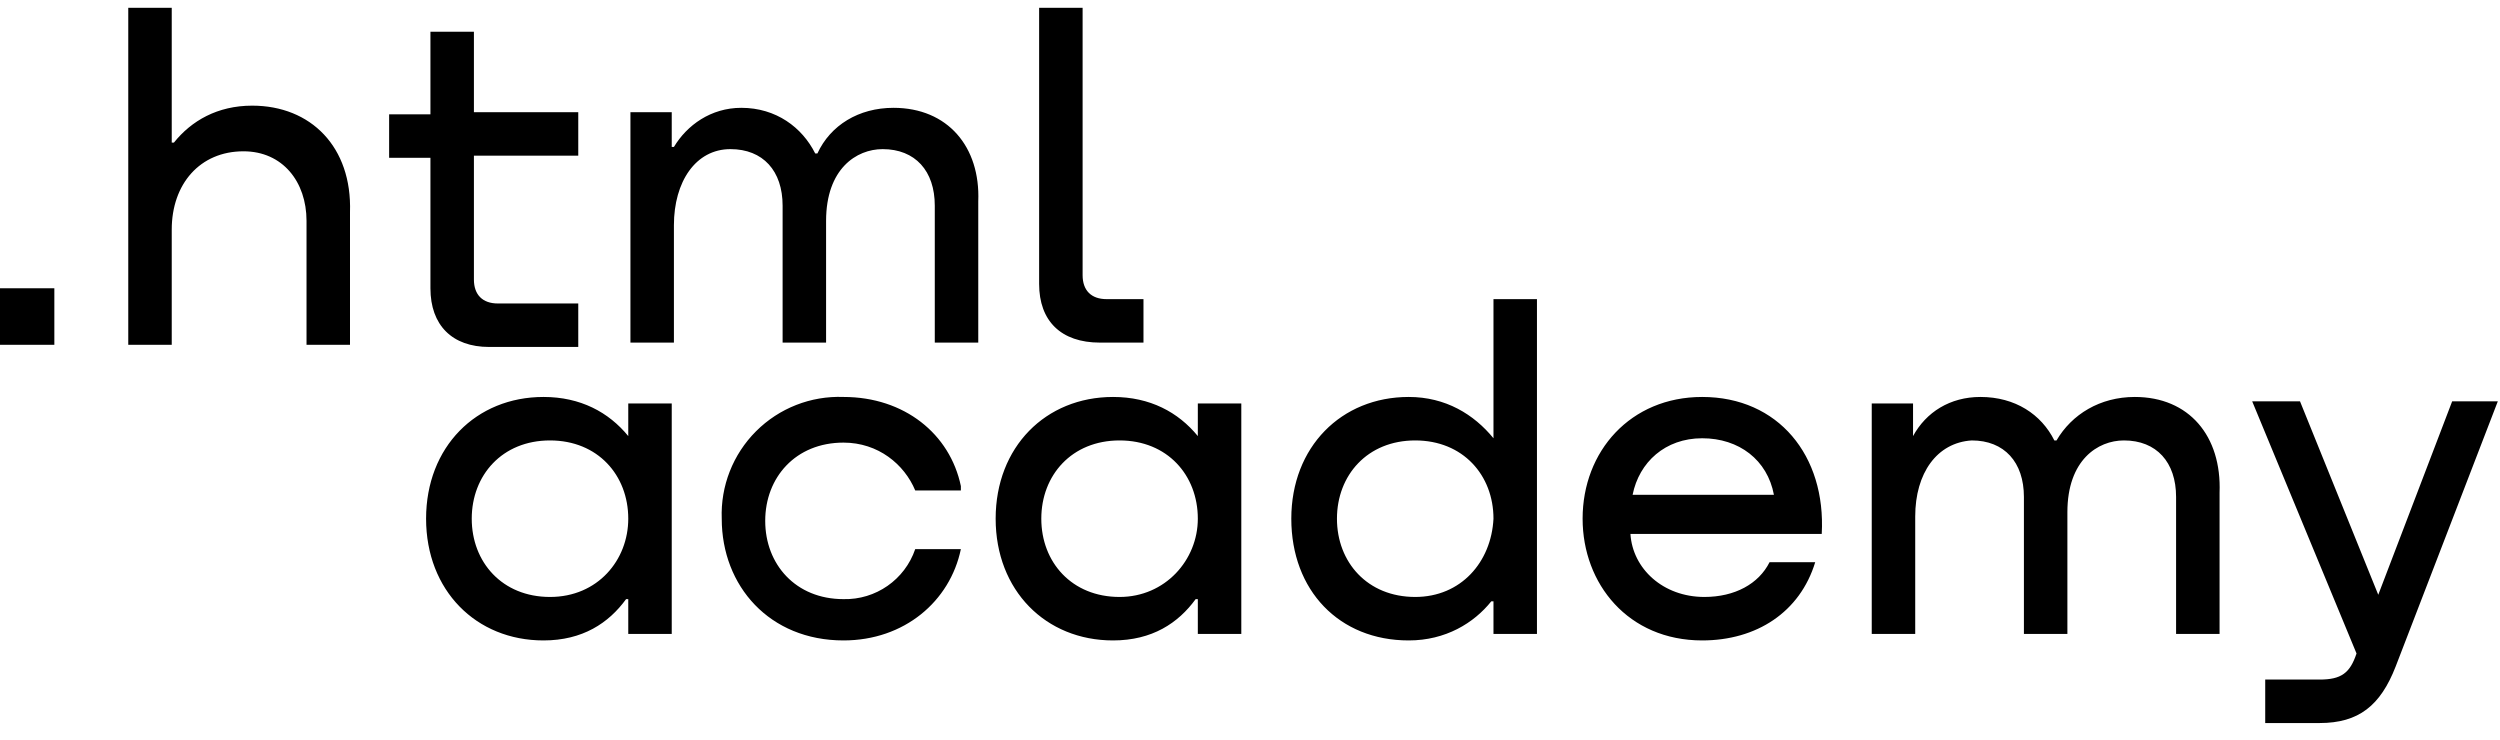
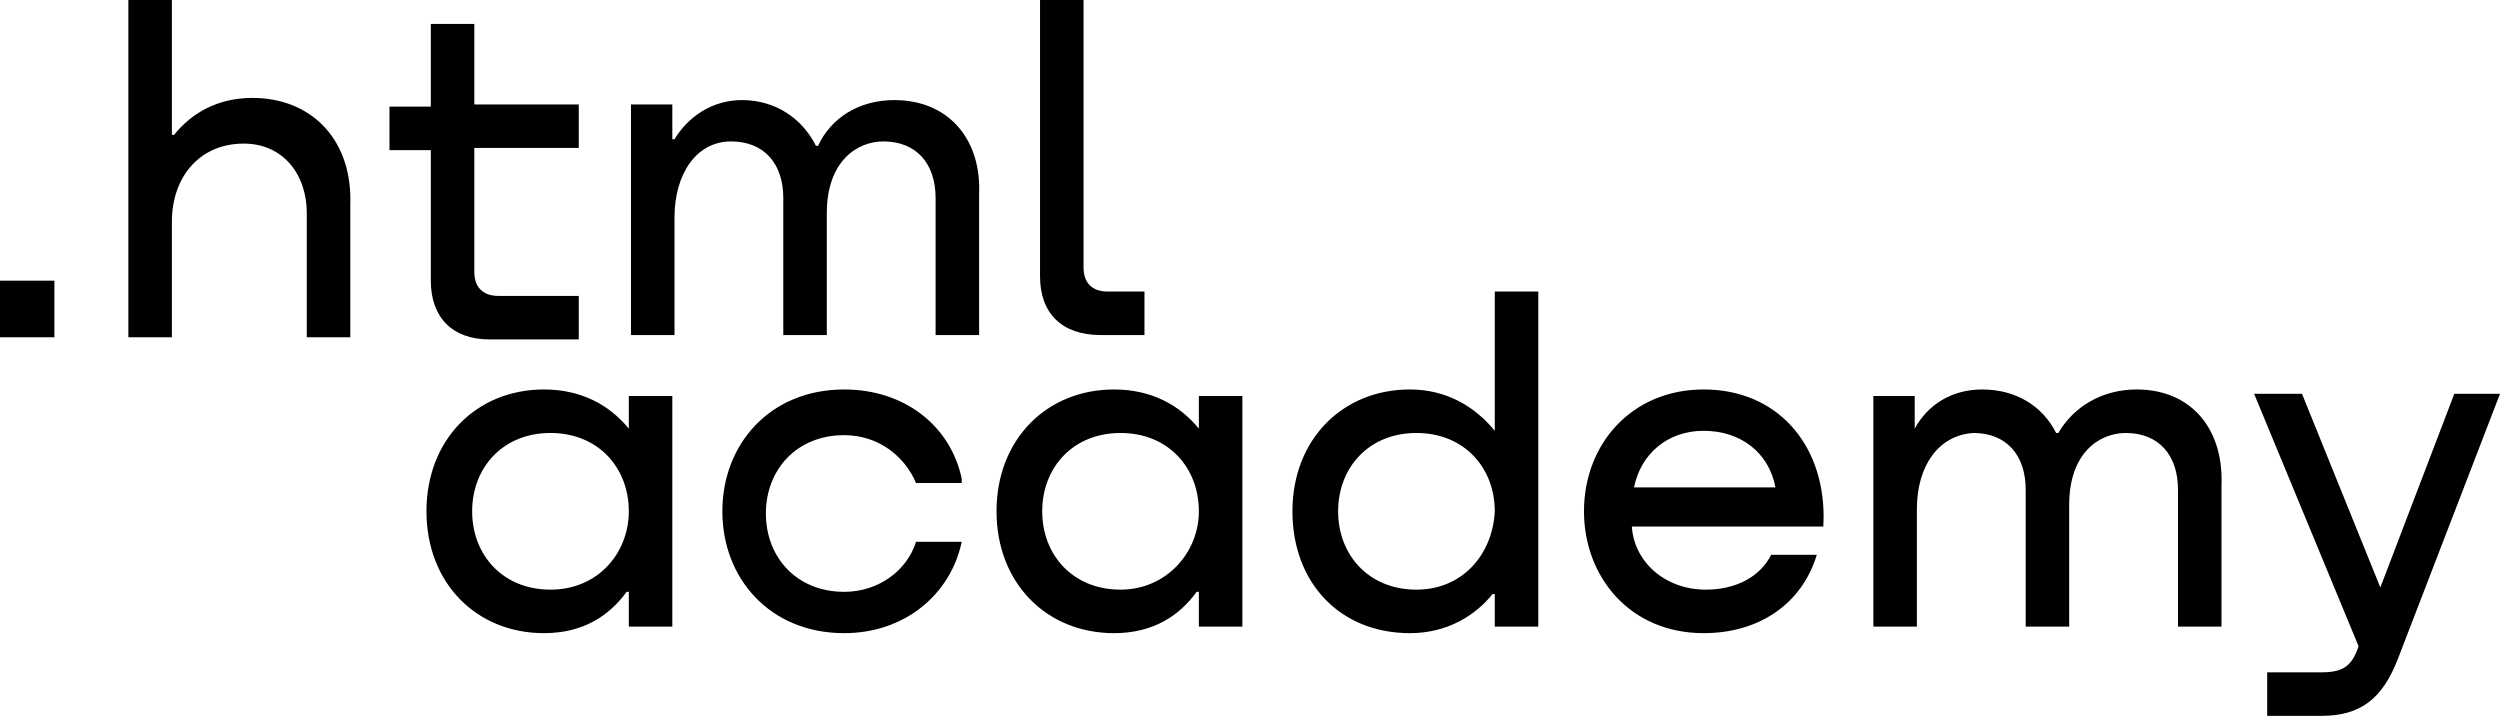
- <svg xmlns="http://www.w3.org/2000/svg" fill="none" viewBox="0 0 115 34">
-   <path fill="#000" d="M0 13.26v2.6h2.5v-2.6H0ZM11.6 4.86c-1.6 0-2.8.7-3.6 1.7h-.1V.36h-2v15.5h2v-5.3c0-2.1 1.3-3.6 3.3-3.6 1.8 0 2.9 1.4 2.9 3.2v5.7h2v-6.1c.1-3-1.8-4.9-4.5-4.9ZM26.6 5.16h-4.8v-3.7h-2v3.8h-1.9v2h1.9v6c0 1.7 1 2.7 2.7 2.7h4.1v-2h-3.7c-.7 0-1.1-.4-1.1-1.1v-5.7h4.8v-2ZM41.1 4.96c-1.6 0-2.9.8-3.5 2.1h-.1c-.6-1.2-1.8-2.1-3.4-2.1-1.4 0-2.5.8-3.1 1.8h-.1v-1.6H29v10.6h2v-5.4c0-2 1-3.5 2.6-3.5 1.5 0 2.4 1 2.4 2.6v6.3h2v-5.6c0-2.4 1.4-3.3 2.6-3.3 1.5 0 2.4 1 2.4 2.6v6.3h2v-6.5c.1-2.5-1.4-4.3-3.9-4.3ZM47.8 13.06c0 1.7 1 2.7 2.8 2.7h2v-2h-1.7c-.7 0-1.1-.4-1.1-1.1V.36h-2v12.7ZM28.9 20.06c-.9-1.1-2.2-1.8-3.9-1.8-3.1 0-5.4 2.3-5.4 5.6s2.3 5.6 5.4 5.6c1.8 0 3-.8 3.8-1.9h.1v1.6h2v-10.6h-2v1.5Zm-3.6 7.4c-2.2 0-3.6-1.6-3.6-3.6s1.4-3.6 3.6-3.6 3.6 1.6 3.6 3.6c0 1.9-1.4 3.6-3.6 3.6ZM44.2 22.36c-.5-2.4-2.6-4.1-5.4-4.1a5.4 5.4 0 0 0-5.6 5.6c0 3.1 2.2 5.6 5.6 5.6 2.8 0 4.9-1.8 5.4-4.2h-2.1a3.4 3.4 0 0 1-3.3 2.3c-2.2 0-3.6-1.6-3.6-3.6s1.4-3.6 3.6-3.6c1.6 0 2.8 1 3.3 2.2h2.1v-.2ZM55.1 20.06c-.9-1.1-2.2-1.8-3.9-1.8-3.1 0-5.4 2.3-5.4 5.6s2.3 5.6 5.4 5.6c1.8 0 3-.8 3.8-1.9h.1v1.6h2v-10.6h-2v1.5Zm-3.6 7.4c-2.2 0-3.6-1.6-3.6-3.6s1.4-3.6 3.6-3.6 3.6 1.6 3.6 3.6c0 1.9-1.5 3.6-3.6 3.6ZM68.7 20.16c-.9-1.1-2.2-1.9-3.9-1.9-3.1 0-5.4 2.3-5.4 5.6s2.2 5.6 5.4 5.6c1.7 0 3-.8 3.8-1.8h.1v1.5h2v-15.4h-2v6.4Zm-3.6 7.3c-2.2 0-3.6-1.6-3.6-3.6s1.4-3.6 3.6-3.6 3.6 1.6 3.6 3.6c-.1 2-1.5 3.6-3.6 3.6ZM78.3 18.26c-3.3 0-5.5 2.5-5.5 5.6 0 3 2.1 5.6 5.5 5.6 2.5 0 4.5-1.3 5.2-3.6h-2.1c-.5 1-1.6 1.6-3 1.6-1.9 0-3.3-1.3-3.4-2.9h8.8c.2-3.6-2-6.3-5.5-6.3Zm0 1.9c1.7 0 3 1 3.3 2.6h-6.5c.3-1.5 1.5-2.6 3.2-2.6ZM98.2 18.26c-1.6 0-2.9.8-3.6 2h-.1c-.6-1.2-1.8-2-3.4-2-1.4 0-2.5.7-3.1 1.8v-1.5h-1.9v10.6h2v-5.4c0-2 1-3.4 2.6-3.5 1.5 0 2.4 1 2.4 2.6v6.3h2v-5.6c0-2.4 1.4-3.3 2.6-3.3 1.5 0 2.4 1 2.4 2.6v6.3h2v-6.5c.1-2.6-1.4-4.4-3.9-4.4ZM109.4 27.36l-3.6-8.9h-2.2l4.8 11.6c-.3.9-.7 1.2-1.7 1.2h-2.5v2h2.5c1.8 0 2.8-.8 3.5-2.6l4.7-12.2h-2.1l-3.4 8.9Z" />
+ <svg xmlns="http://www.w3.org/2000/svg" fill="none" viewBox="0 0 114.9 32.9">
+   <path fill="#000" fill-rule="evenodd" d="M11.6 4.5c-1.6 0-2.8.7-3.6 1.7h-.1V0h-2v15.5h2v-5.3c0-2.1 1.3-3.6 3.3-3.6 1.8 0 2.9 1.4 2.9 3.2v5.7h2V9.4c.002-.076.004-.15.004-.225 0-2.87-1.872-4.675-4.504-4.675Zm36.2 8.2c0 1.7 1 2.7 2.8 2.7h2v-2h-1.7c-.7 0-1.1-.4-1.1-1.1V0h-2v12.7ZM26.6 4.8h-4.8V1.1h-2v3.8h-1.9v2h1.9v6c0 1.7 1 2.7 2.7 2.7h4.1v-2h-3.7c-.7 0-1.1-.4-1.1-1.1V6.8h4.8v-2Zm14.5-.2c-1.6 0-2.9.8-3.5 2.1h-.1c-.6-1.2-1.8-2.1-3.4-2.1-1.4 0-2.5.8-3.1 1.8h-.1V4.8H29v10.6h2V10c0-2 1-3.5 2.6-3.5 1.5 0 2.4 1 2.4 2.6v6.3h2V9.8c0-2.4 1.4-3.3 2.6-3.3 1.5 0 2.4 1 2.4 2.6v6.3h2V8.9c.003-.079.005-.156.005-.234C45.005 6.29 43.52 4.6 41.1 4.6ZM0 12.9v2.6h2.5v-2.6H0Zm68.7 6.9c-.9-1.1-2.2-1.9-3.9-1.9-3.1 0-5.4 2.3-5.4 5.6s2.2 5.6 5.4 5.6c1.7 0 3-.8 3.8-1.8h.1v1.5h2V13.4h-2v6.4Zm-39.8-.1c-.9-1.1-2.2-1.8-3.9-1.8-3.1 0-5.4 2.3-5.4 5.6s2.3 5.6 5.4 5.6c1.8 0 3-.8 3.8-1.9h.1v1.6h2V18.2h-2v1.5ZM44.2 22c-.5-2.4-2.6-4.1-5.4-4.1-3.4 0-5.6 2.5-5.6 5.6 0 3.1 2.2 5.6 5.6 5.6 2.8 0 4.9-1.8 5.4-4.2h-2.1c-.4 1.3-1.7 2.3-3.3 2.3-2.2 0-3.6-1.6-3.6-3.6s1.4-3.6 3.6-3.6c1.6 0 2.8 1 3.3 2.2h2.1V22Zm10.9-2.3c-.9-1.1-2.2-1.8-3.9-1.8-3.1 0-5.4 2.3-5.4 5.6s2.3 5.6 5.4 5.6c1.8 0 3-.8 3.8-1.9h.1v1.6h2V18.2h-2v1.5Zm23.2-1.8c-3.3 0-5.5 2.5-5.5 5.6 0 3 2.1 5.6 5.5 5.6 2.5 0 4.5-1.3 5.2-3.6h-2.1c-.5 1-1.6 1.6-3 1.6-1.9 0-3.3-1.3-3.4-2.9h8.8c.008-.152.013-.302.013-.45 0-3.373-2.16-5.85-5.513-5.85Zm19.9 0c-1.6 0-2.9.8-3.6 2h-.1c-.6-1.2-1.8-2-3.4-2-1.4 0-2.5.7-3.1 1.8v-1.5h-1.9v10.6h2v-5.4c0-2 1-3.4 2.6-3.5 1.5 0 2.4 1 2.4 2.6v6.3h2v-5.6c0-2.4 1.4-3.3 2.6-3.3 1.5 0 2.4 1 2.4 2.6v6.3h2v-6.5c.003-.082.005-.163.005-.243 0-2.469-1.484-4.157-3.905-4.157Zm11.2 9.1-3.6-8.9h-2.2l4.8 11.6c-.3.9-.7 1.2-1.7 1.2h-2.5v2h2.5c1.8 0 2.8-.8 3.5-2.6l4.7-12.2h-2.1l-3.4 8.9Zm-31.1-7.2c1.7 0 3 1 3.3 2.6h-6.5c.3-1.5 1.5-2.6 3.2-2.6Zm-53 7.3c-2.2 0-3.6-1.6-3.6-3.6s1.4-3.6 3.6-3.6 3.6 1.6 3.6 3.6c0 1.9-1.4 3.6-3.6 3.6Zm26.2 0c-2.2 0-3.6-1.6-3.6-3.6s1.4-3.6 3.6-3.6 3.6 1.6 3.6 3.6c0 1.9-1.5 3.6-3.6 3.6Zm13.6 0c-2.2 0-3.6-1.6-3.6-3.6s1.4-3.6 3.6-3.6 3.6 1.6 3.6 3.6c-.1 2-1.5 3.6-3.6 3.6Z" />
</svg>
